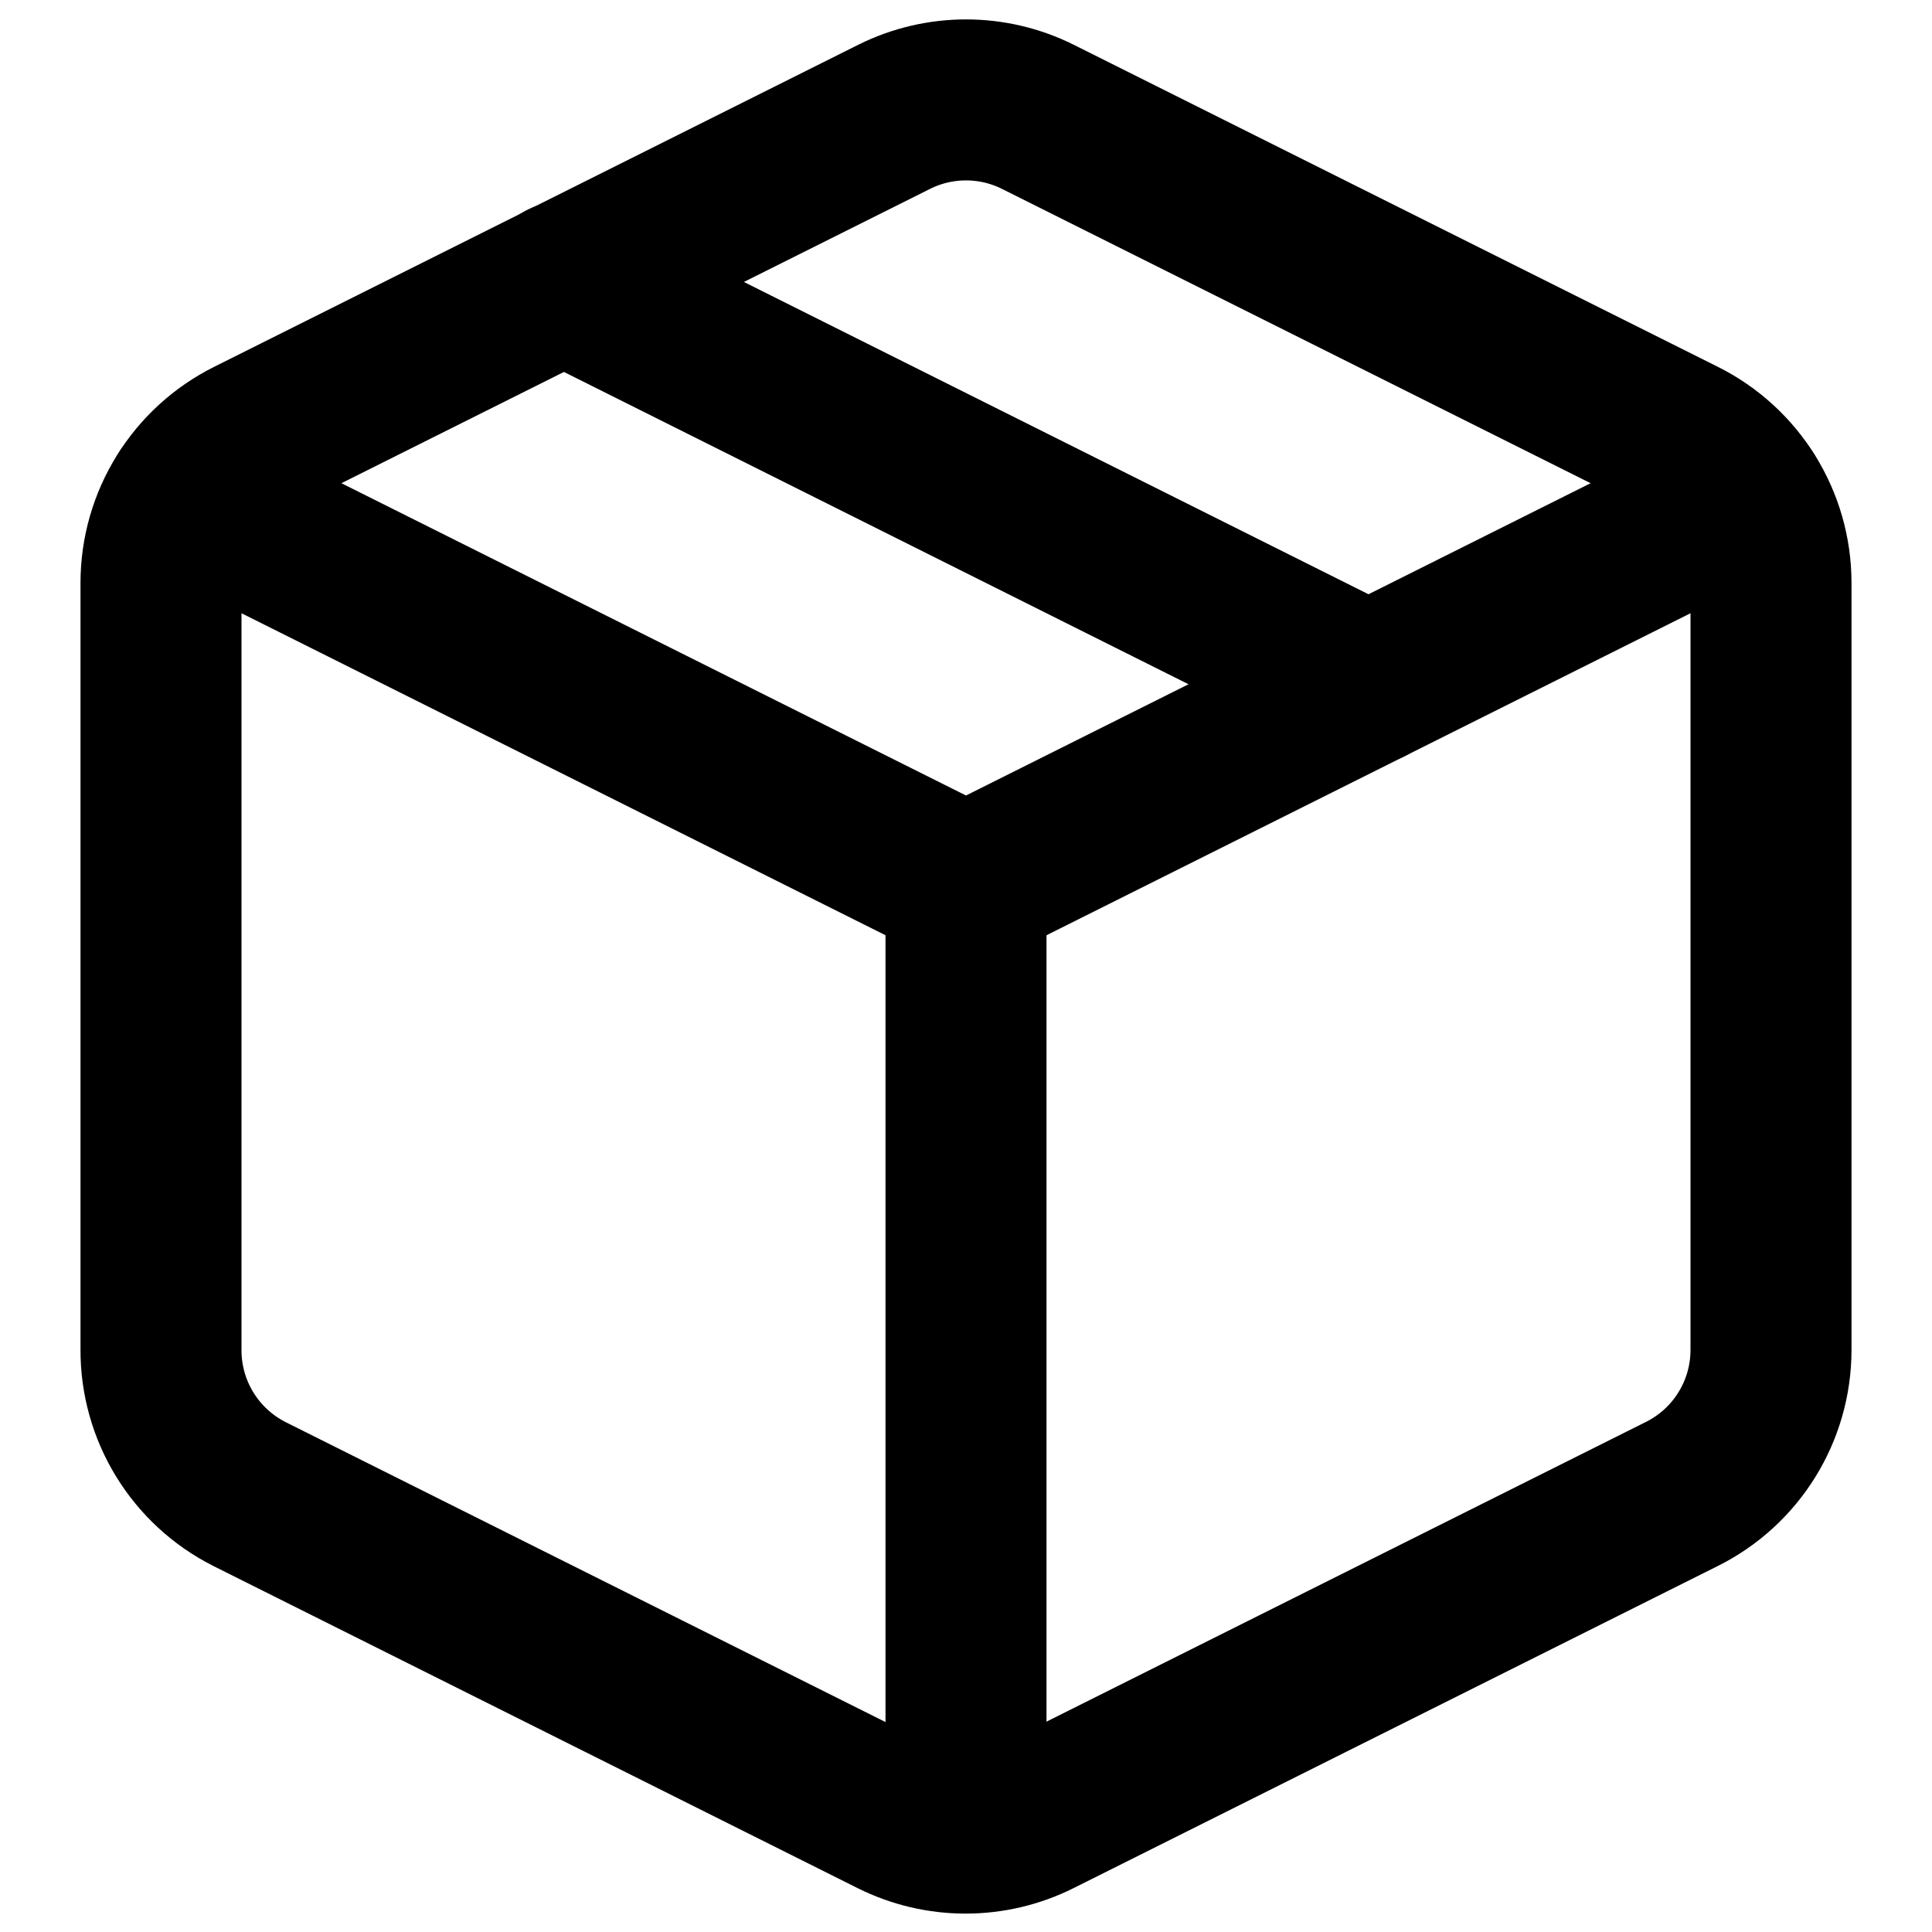
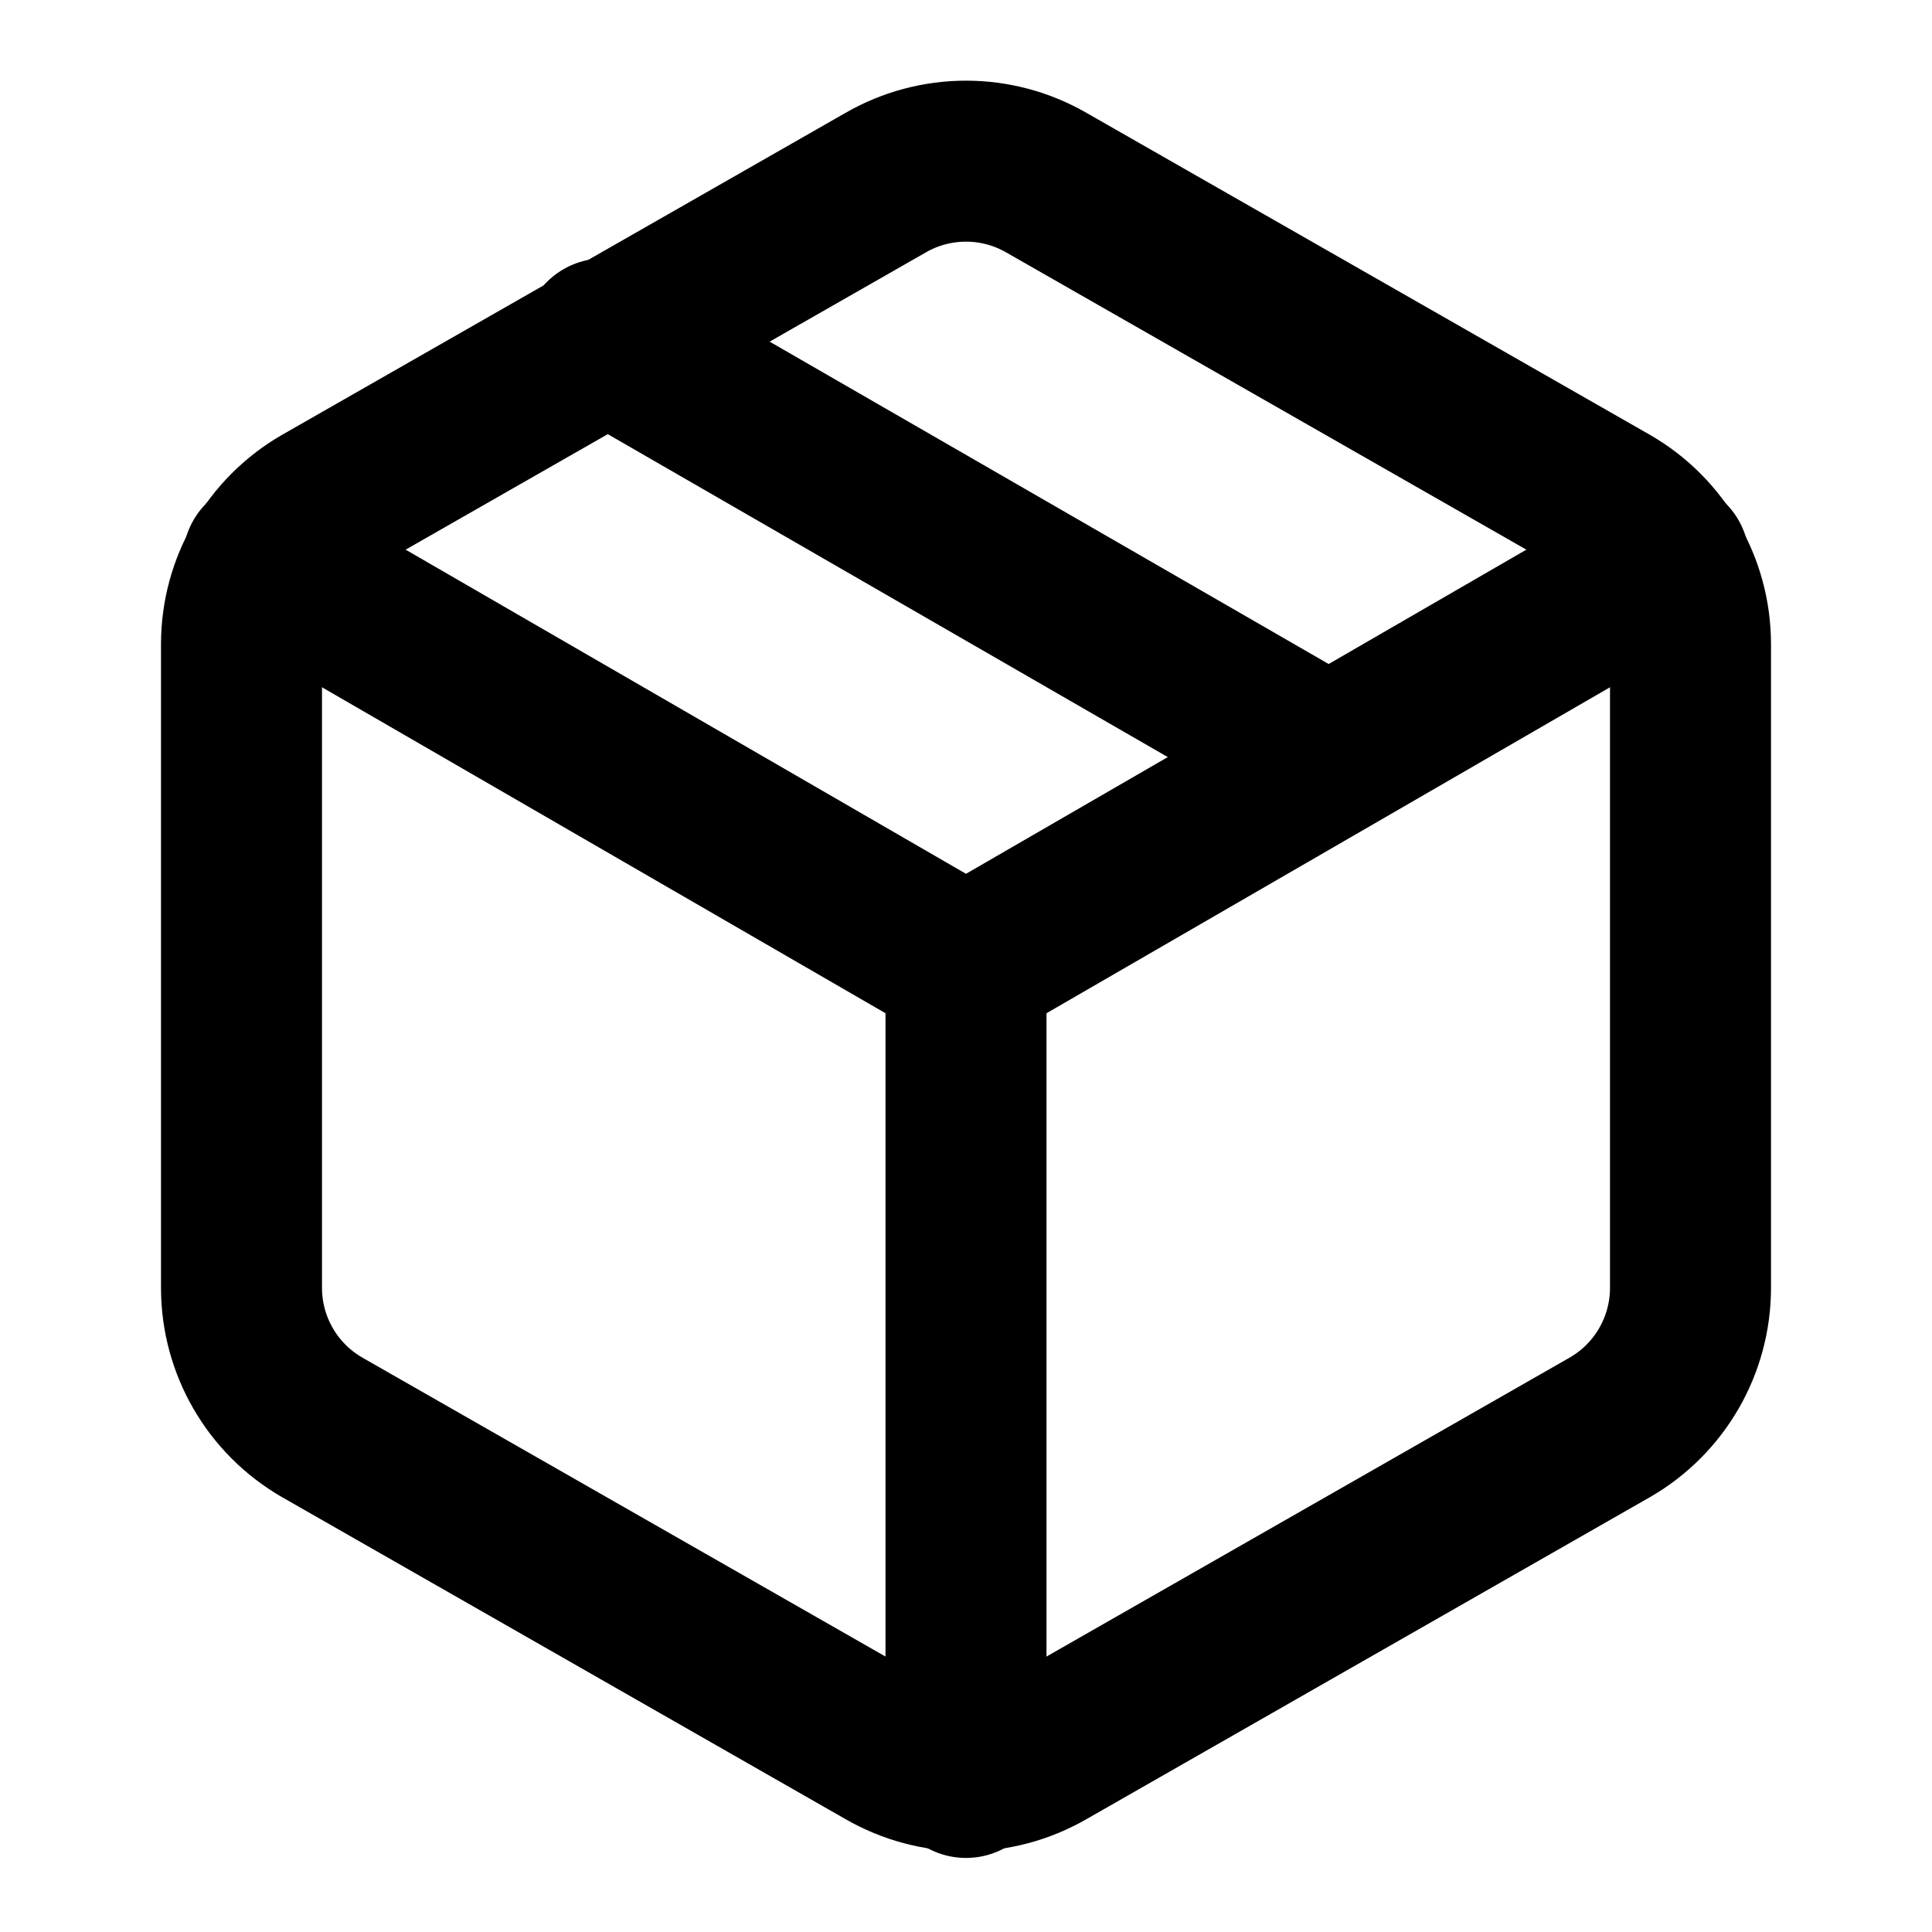
<svg xmlns="http://www.w3.org/2000/svg" width="24" height="24" viewBox="0 0 24 24" fill="none" stroke="currentColor" stroke-width="2" stroke-linecap="round" stroke-linejoin="round">
-   <path d="M12.89 1.45l8 4A2 2 0 0 1 22 7.24v9.53a2 2 0 0 1-1.11 1.79l-8 4a2 2 0 0 1-1.79 0l-8-4a2 2 0 0 1-1.1-1.8V7.24a2 2 0 0 1 1.11-1.79l8-4a2 2 0 0 1 1.78 0z" />
-   <polyline points="2.32 6.16 12 11 21.68 6.16" />
-   <line x1="12" y1="22.76" x2="12" y2="11" />
-   <line x1="7" y1="3.5" x2="17" y2="8.5" />
+   <line x1="16.5" y1="9.4" x2="7.5" y2="4.21" />
+   <path d="M21 16V8a2 2 0 0 0-1-1.73l-7-4a2 2 0 0 0-2 0l-7 4A2 2 0 0 0 3 8v8a2 2 0 0 0 1 1.73l7 4a2 2 0 0 0 2 0l7-4A2 2 0 0 0 21 16z" />
+   <polyline points="3.27 6.96 12 12.01 20.73 6.96" />
+   <line x1="12" y1="22.08" x2="12" y2="12" />
</svg>
